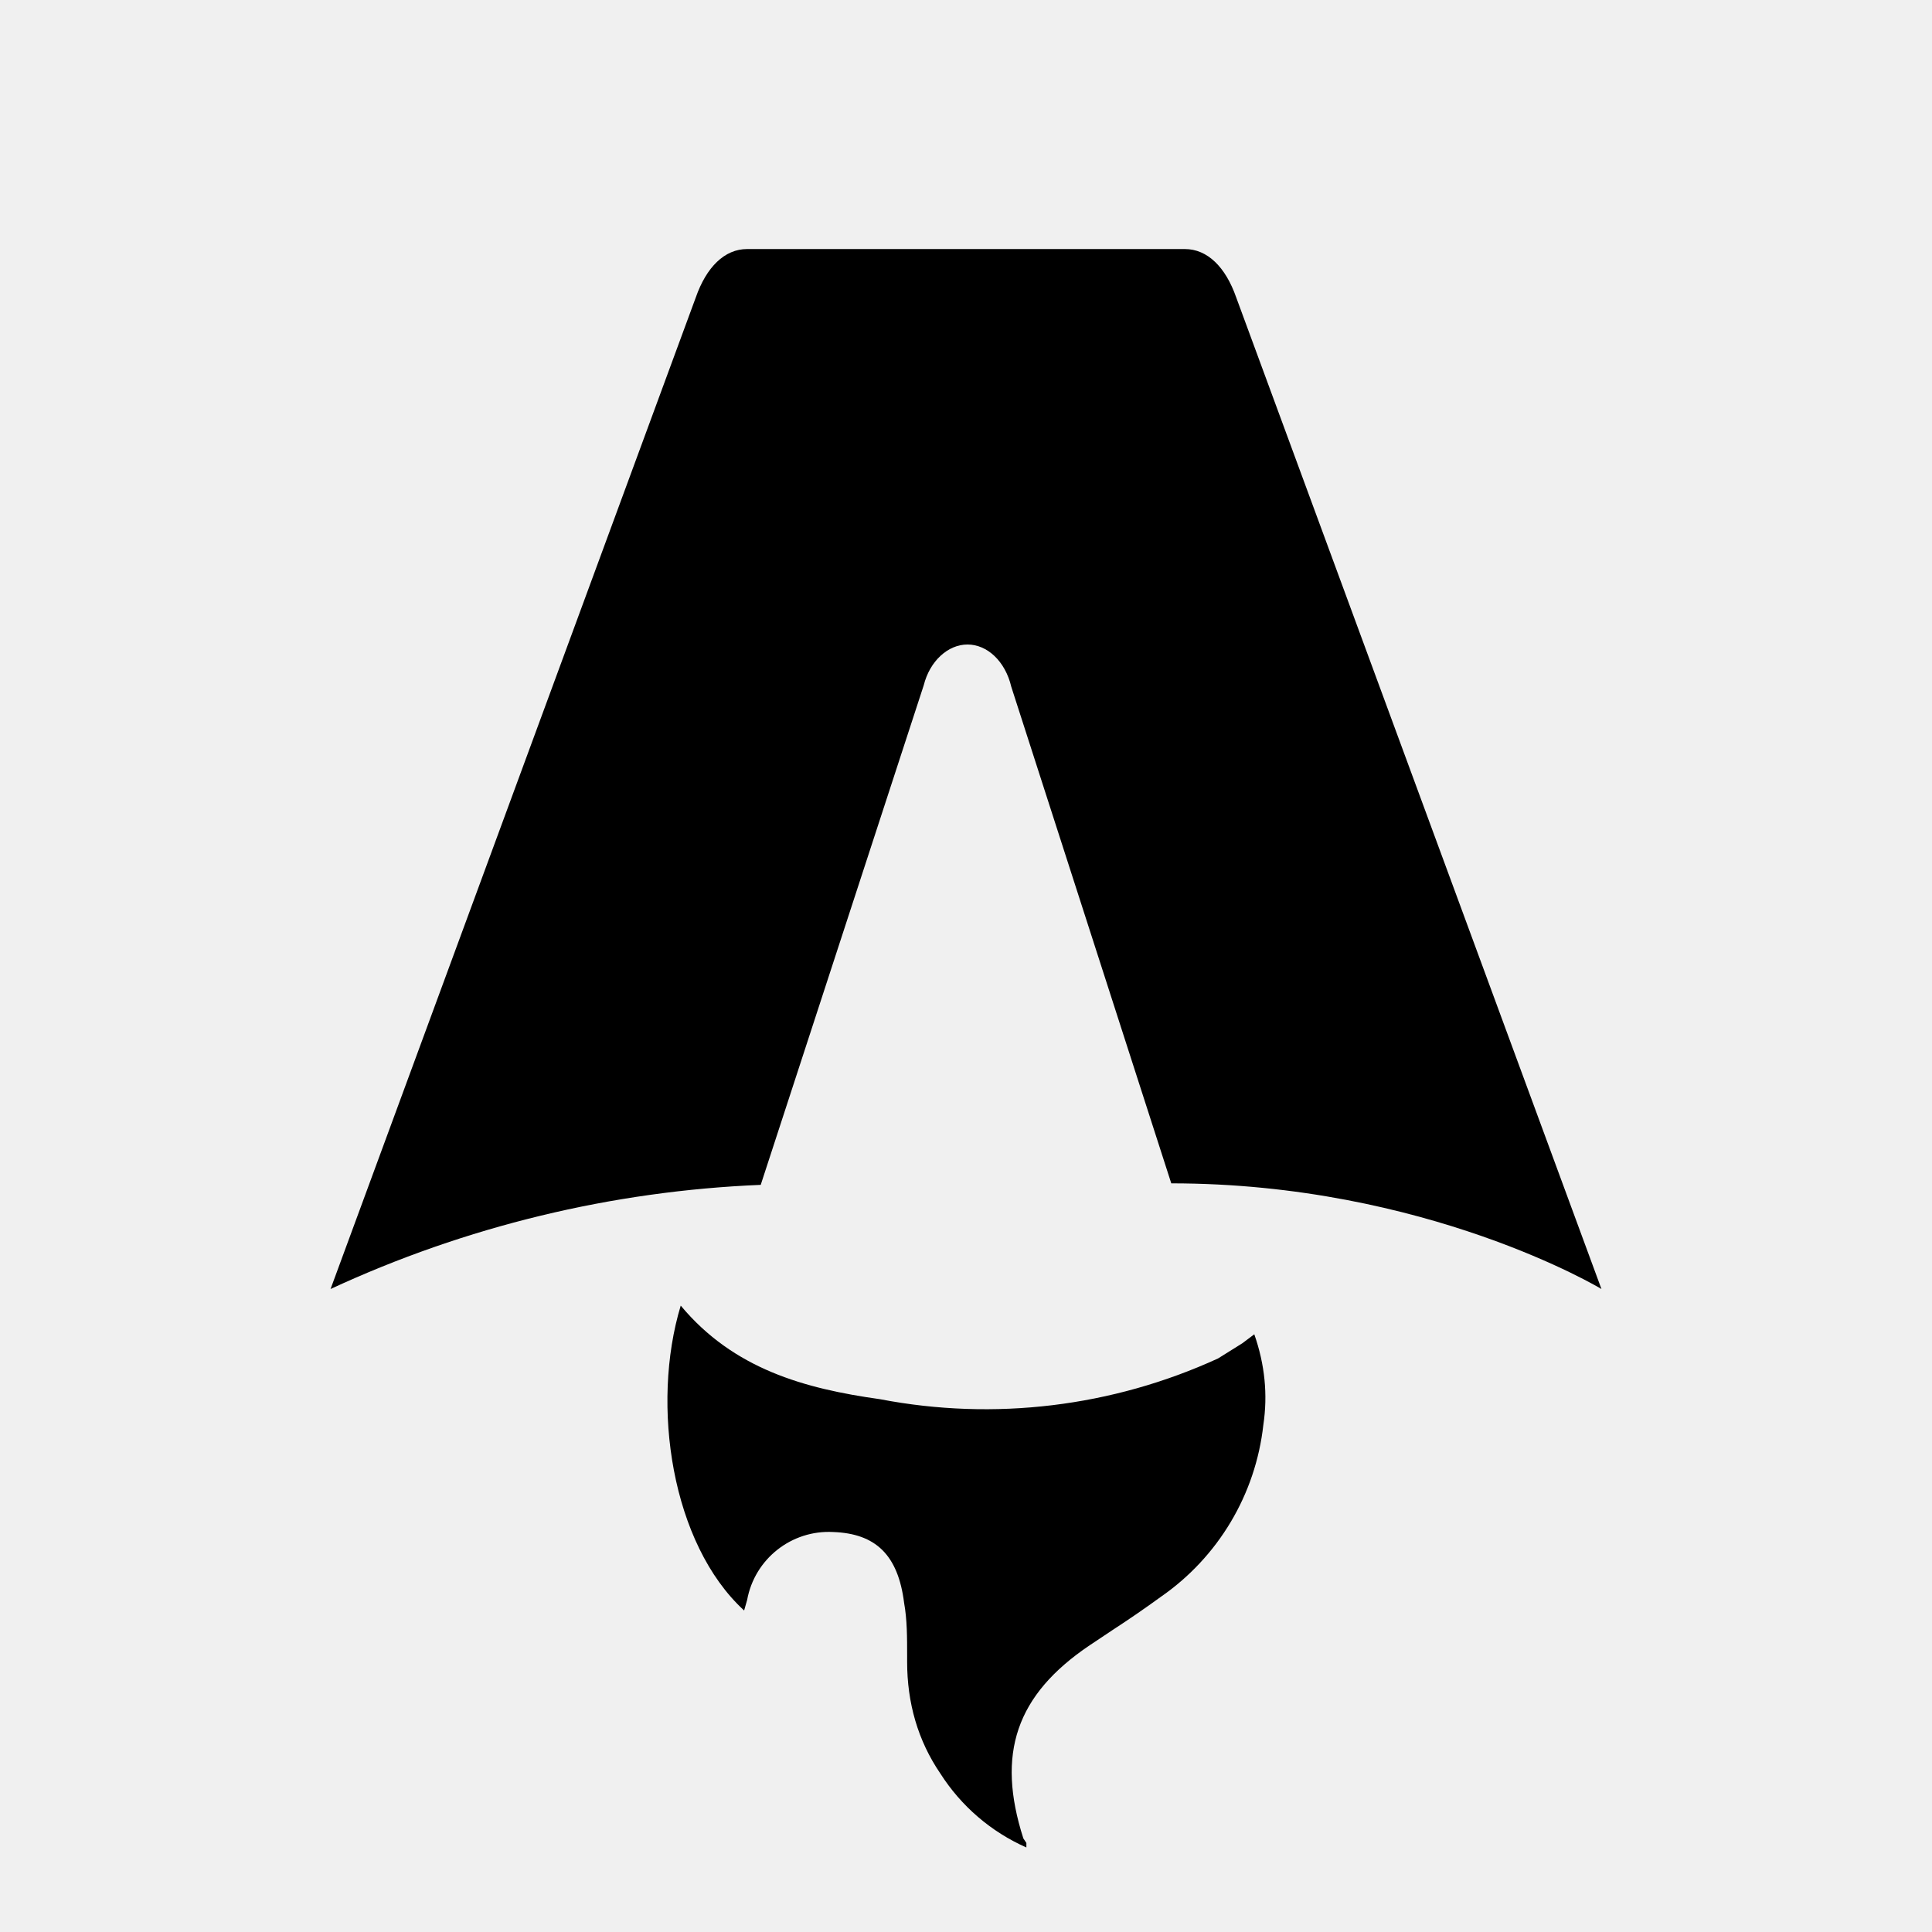
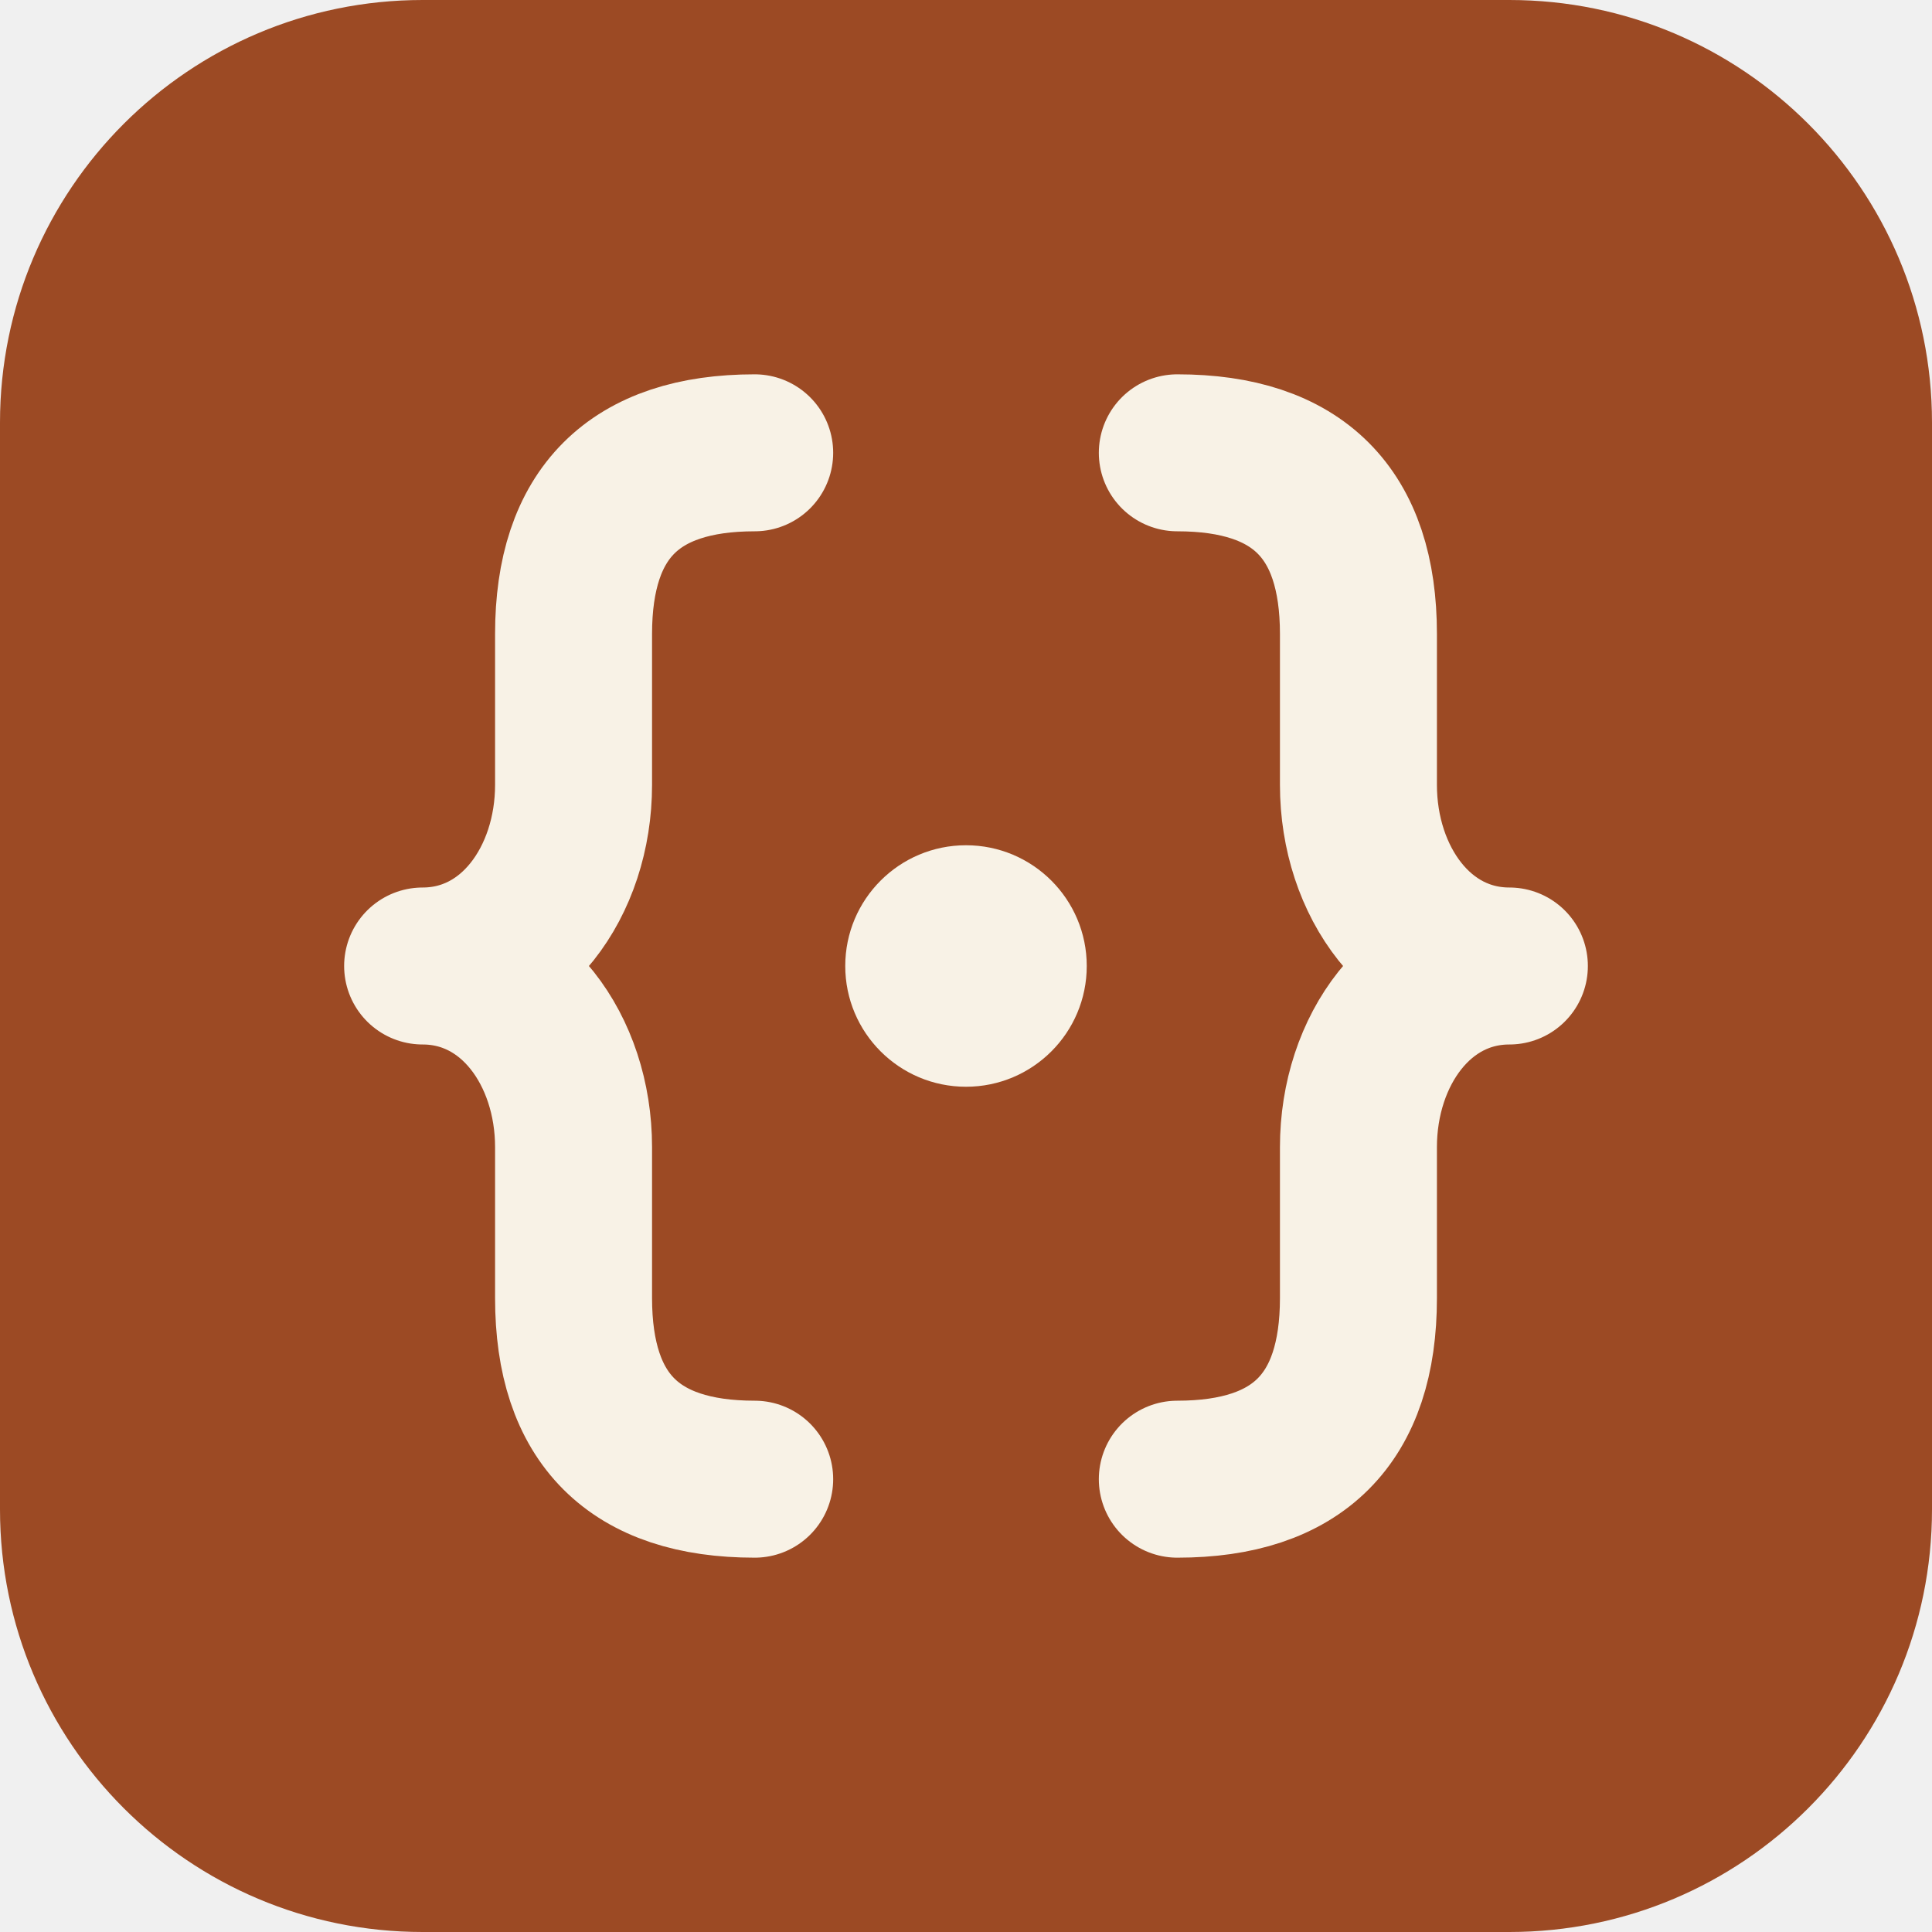
- <svg xmlns="http://www.w3.org/2000/svg" fill="none" viewBox="0 0 128 128">
-   <path d="M50.4 78.5a75.1 75.1 0 0 0-28.5 6.9l24.2-65.7c.7-2 1.9-3.2 3.4-3.2h29c1.5 0 2.7 1.2 3.4 3.2l24.2 65.7s-11.6-7-28.5-7L67 45.5c-.4-1.7-1.6-2.8-2.9-2.8-1.3 0-2.5 1.1-2.9 2.7L50.4 78.5Zm-1.1 28.2Zm-4.2-20.2c-2 6.6-.6 15.8 4.2 20.2a17.5 17.5 0 0 1 .2-.7 5.5 5.5 0 0 1 5.7-4.5c2.8.1 4.3 1.5 4.7 4.7.2 1.1.2 2.3.2 3.5v.4c0 2.7.7 5.2 2.2 7.4a13 13 0 0 0 5.7 4.9v-.3l-.2-.3c-1.8-5.6-.5-9.5 4.4-12.8l1.5-1a73 73 0 0 0 3.2-2.2 16 16 0 0 0 6.8-11.4c.3-2 .1-4-.6-6l-.8.6-1.6 1a37 37 0 0 1-22.4 2.7c-5-.7-9.7-2-13.2-6.2Z" />
-   <style>
-         path { fill: #000; }
-         @media (prefers-color-scheme: dark) {
-             path { fill: #FFF; }
-         }
-     </style>
+ <svg xmlns="http://www.w3.org/2000/svg" viewBox="0 0 32 32">
+   <rect width="32" height="32" rx="7" fill="#9c4a24" />
+   <g fill="none" stroke="#f8f2e6" stroke-width="2.6" stroke-linecap="round" stroke-linejoin="round">
+     <path d="M12.5 7.5c-2 0-3 1-3 3v2.5c0 1.6-1 3-2.5 3 1.5 0 2.5 1.4 2.5 3v2.5c0 2 1 3 3 3" />
+     <path d="M19.5 7.5c2 0 3 1 3 3v2.5c0 1.6 1 3 2.5 3-1.5 0-2.5 1.4-2.5 3v2.5c0 2-1 3-3 3" />
+   </g>
+   <circle cx="16" cy="16" r="2" fill="#f8f2e6" />
</svg>
